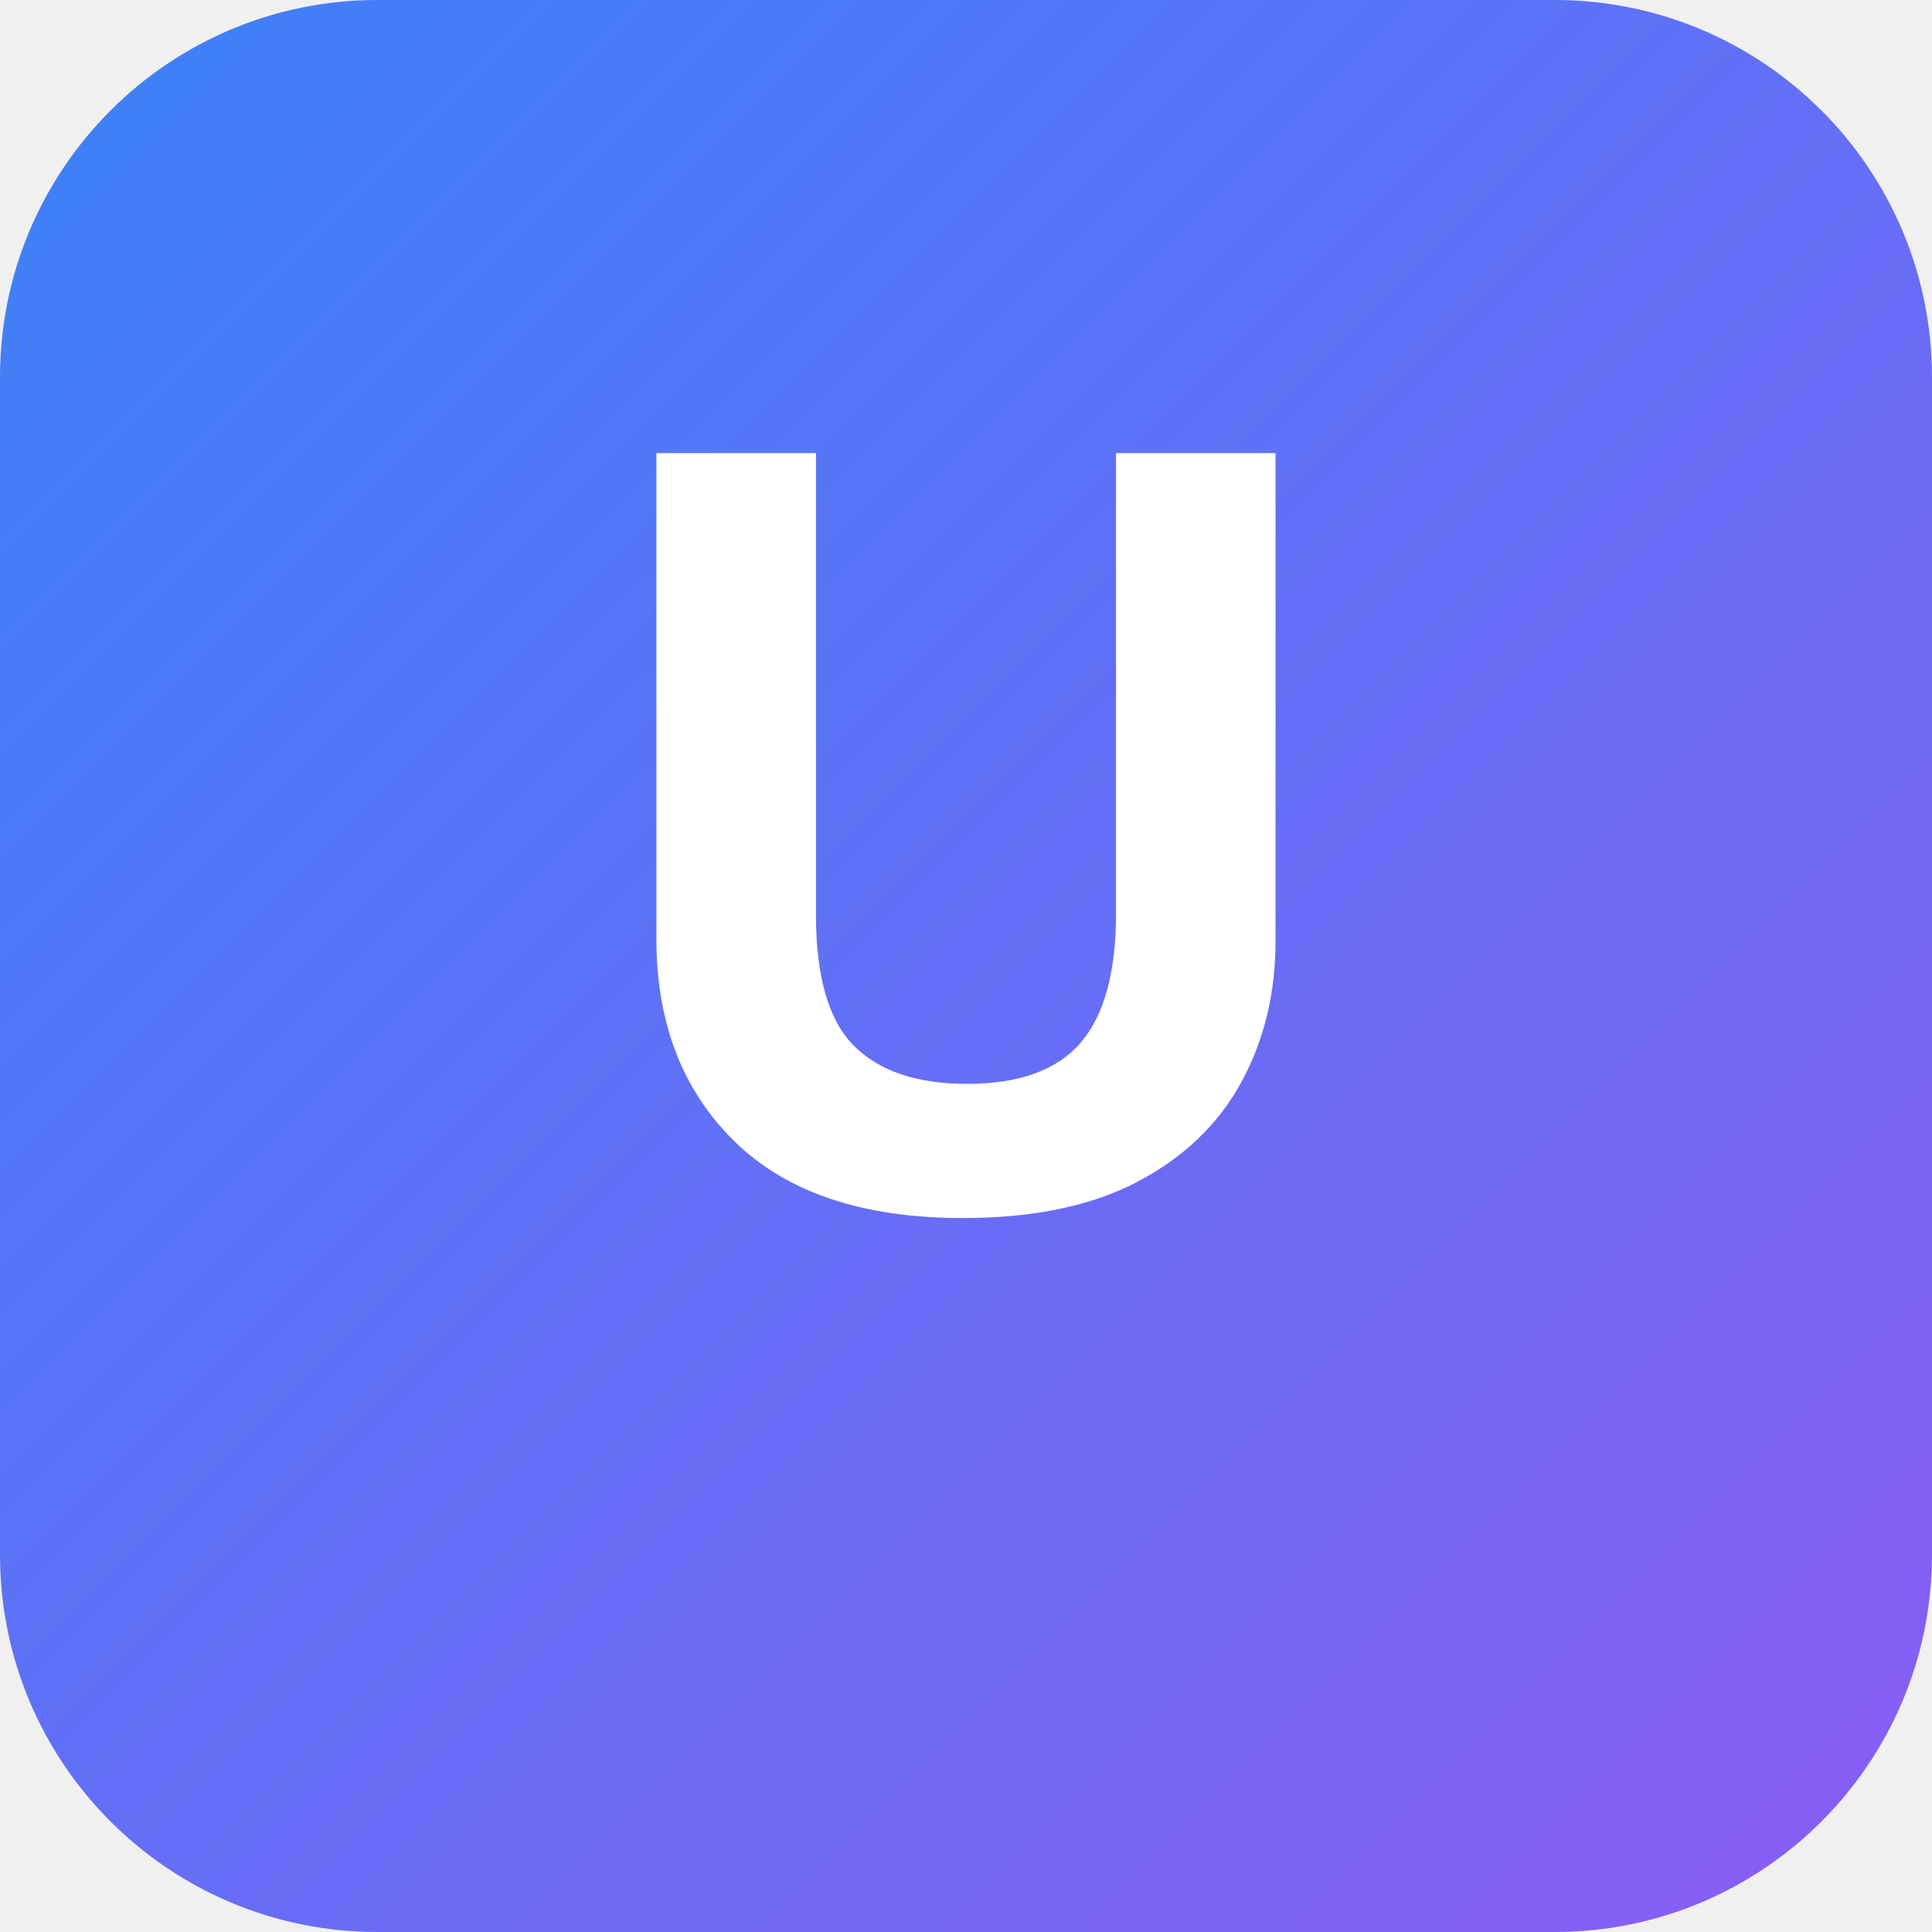
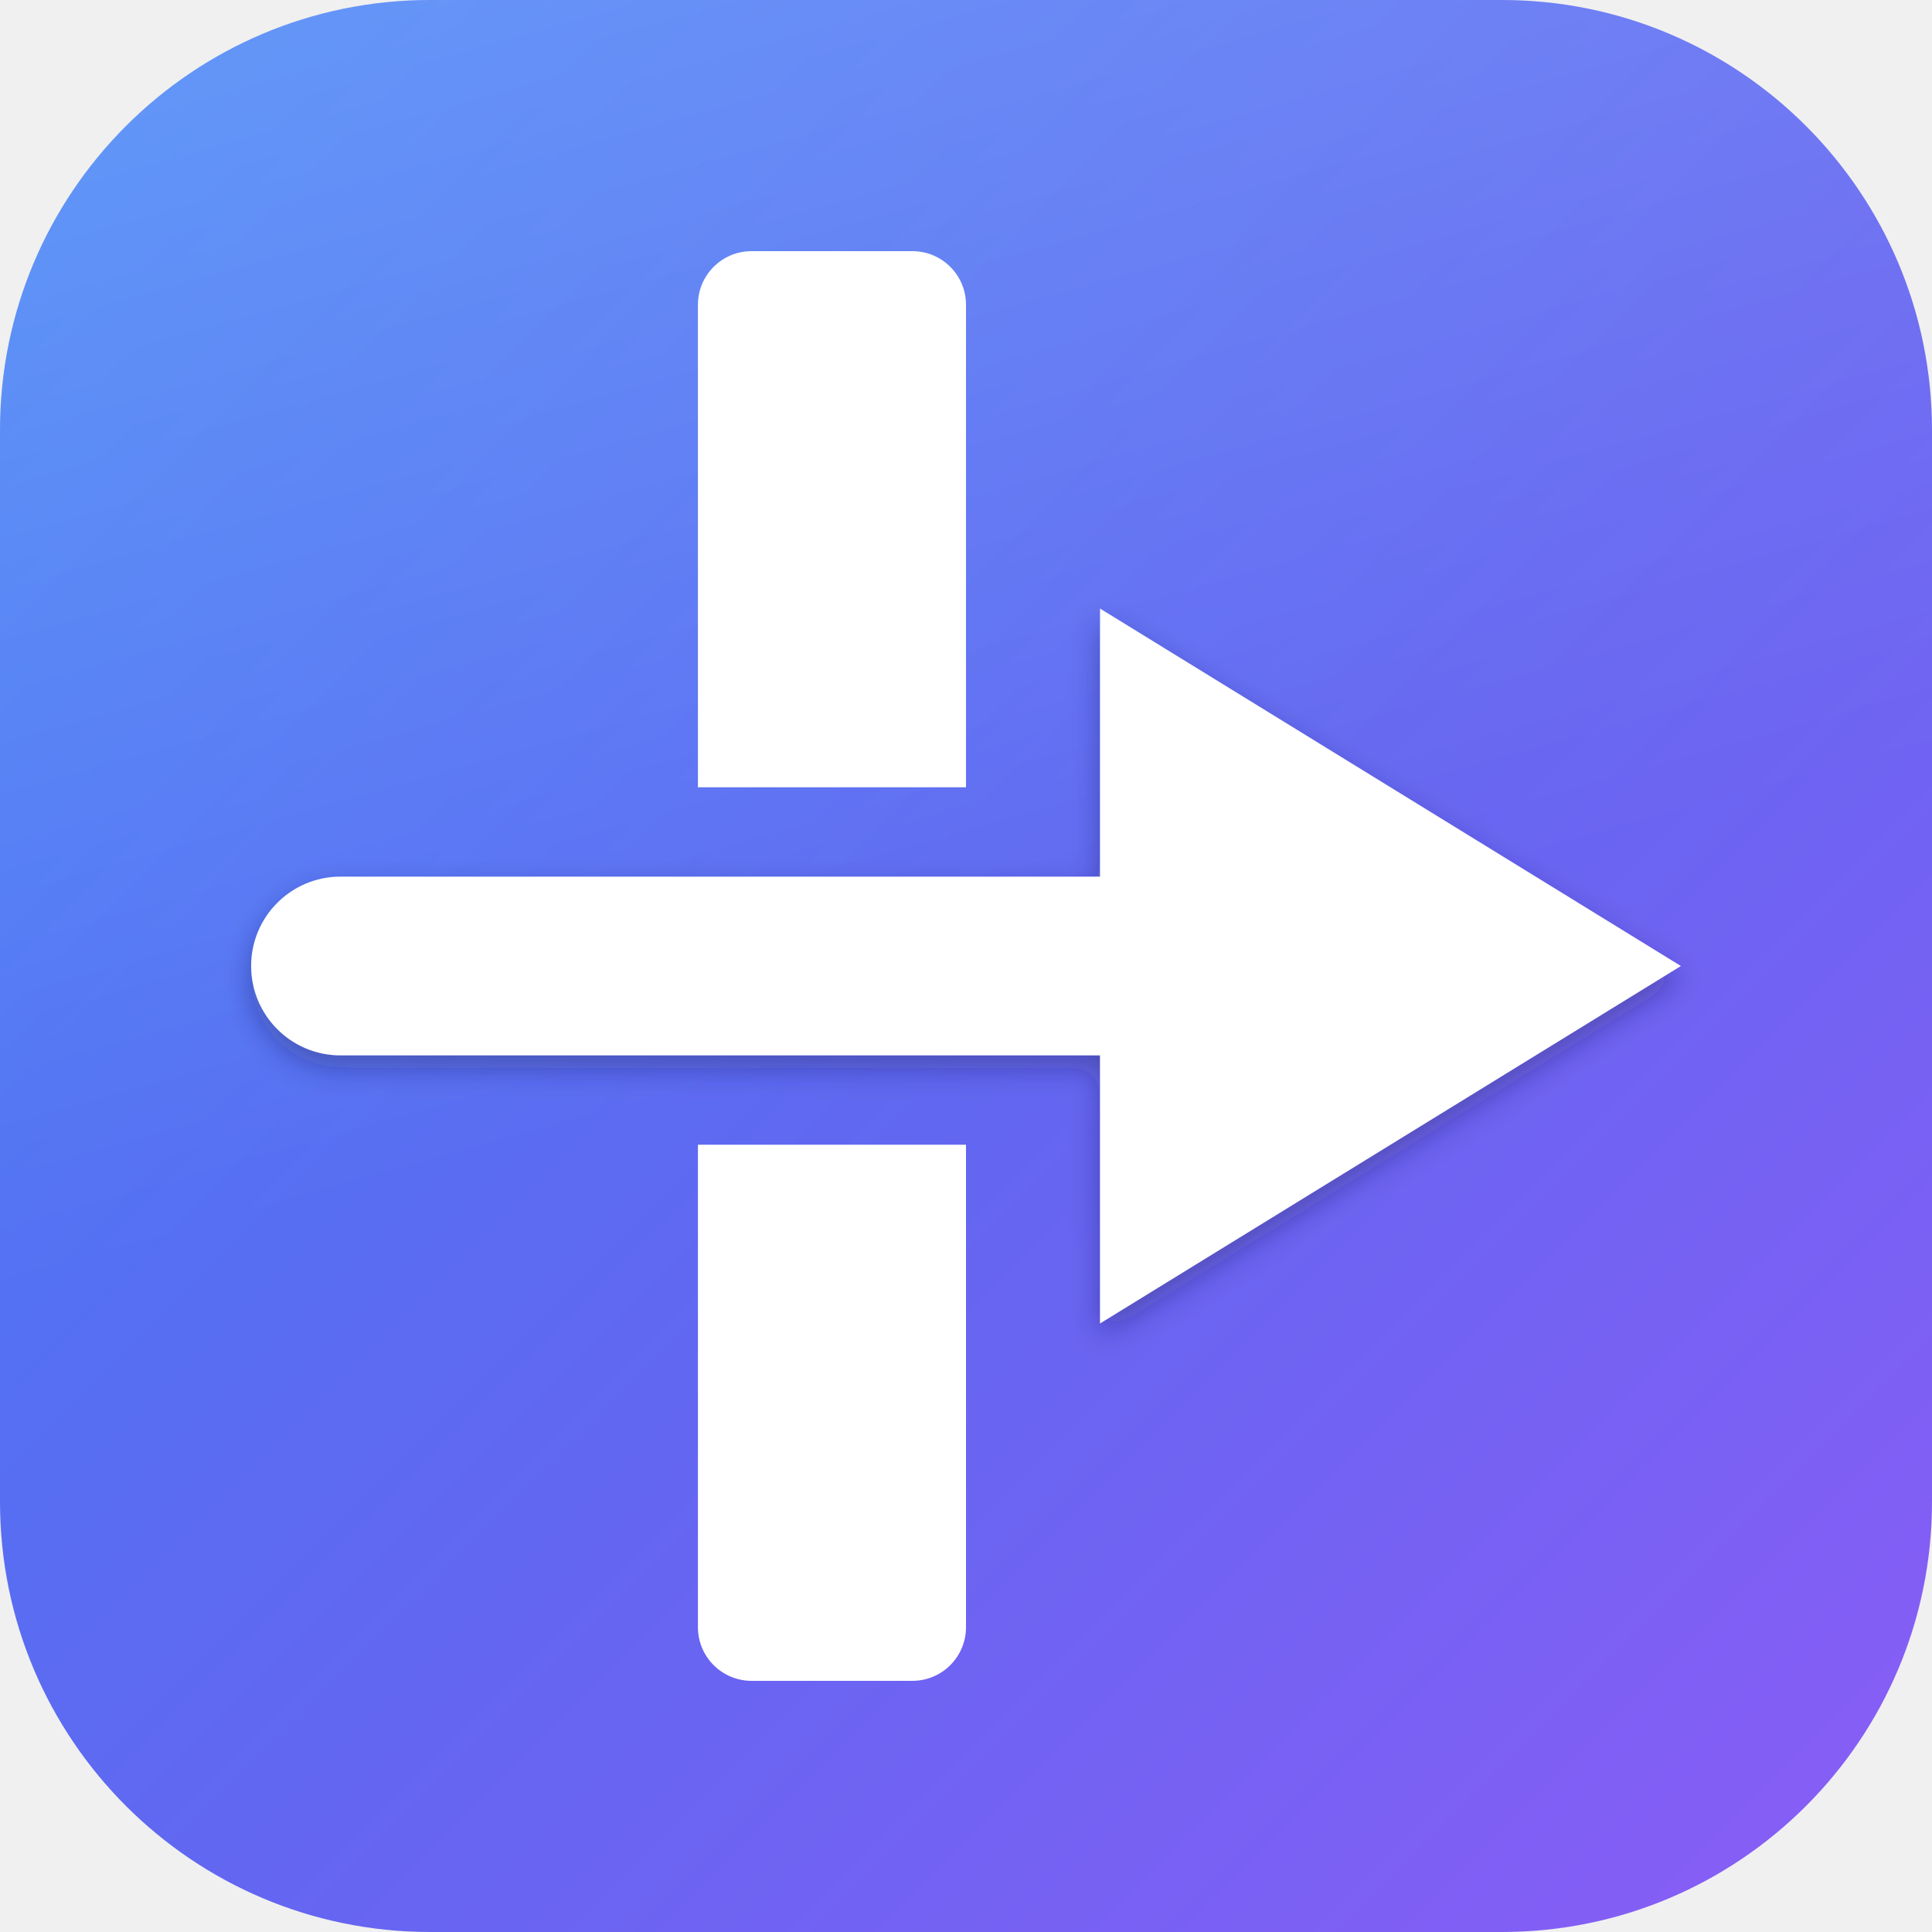
<svg xmlns="http://www.w3.org/2000/svg" width="512" height="512" viewBox="0 0 512 512">
  <defs>
-     <linearGradient id="grad" x1="0%" y1="0%" x2="100%" y2="100%">
-       <stop offset="0%" style="stop-color:#3b82f6" />
-       <stop offset="100%" style="stop-color:#8b5cf6" />
+     <linearGradient id="bg" x1="0%" y1="0%" x2="100%" y2="100%">
+       <stop offset="0%" stop-color="#3b82f6" />
+       <stop offset="55%" stop-color="#6366f1" />
+       <stop offset="100%" stop-color="#8b5cf6" />
    </linearGradient>
+     <linearGradient id="sheen" x1="0%" y1="0%" x2="28%" y2="100%">
+       <stop offset="0%" stop-color="#ffffff" stop-opacity="0.20" />
+       <stop offset="62%" stop-color="#ffffff" stop-opacity="0" />
+     </linearGradient>
+     <mask id="breach">
+       <rect x="0" y="0" width="16" height="16" fill="#ffffff" />
+       <rect x="3" y="6" width="8" height="4" rx="1" fill="#000000" />
+     </mask>
+     <filter id="lift" x="-20%" y="-20%" width="140%" height="140%">
+       <feDropShadow dx="0" dy="0.14" stdDeviation="0.16" flood-color="#1e1b4b" flood-opacity="0.35" />
+     </filter>
  </defs>
-   <rect width="512" height="512" rx="100" fill="url(#grad)" />
-   <text x="256" y="320" font-family="Arial Black, sans-serif" font-size="280" font-weight="900" fill="white" text-anchor="middle">U</text>
+   <rect width="512" height="512" rx="114" fill="url(#bg)" />
+   <rect width="512" height="512" rx="114" fill="url(#sheen)" />
+   <g transform="translate(66.56 66.56) scale(23.68)" fill="#ffffff">
+     <rect x="5" y="0" width="3" height="16" rx="0.6" mask="url(#breach)" />
+     <g filter="url(#lift)">
+       <rect x="0" y="7" width="11" height="2" rx="1" />
+       <path d="M9.5 4 L16 8 L9.5 12 Z" />
+     </g>
+   </g>
</svg>
